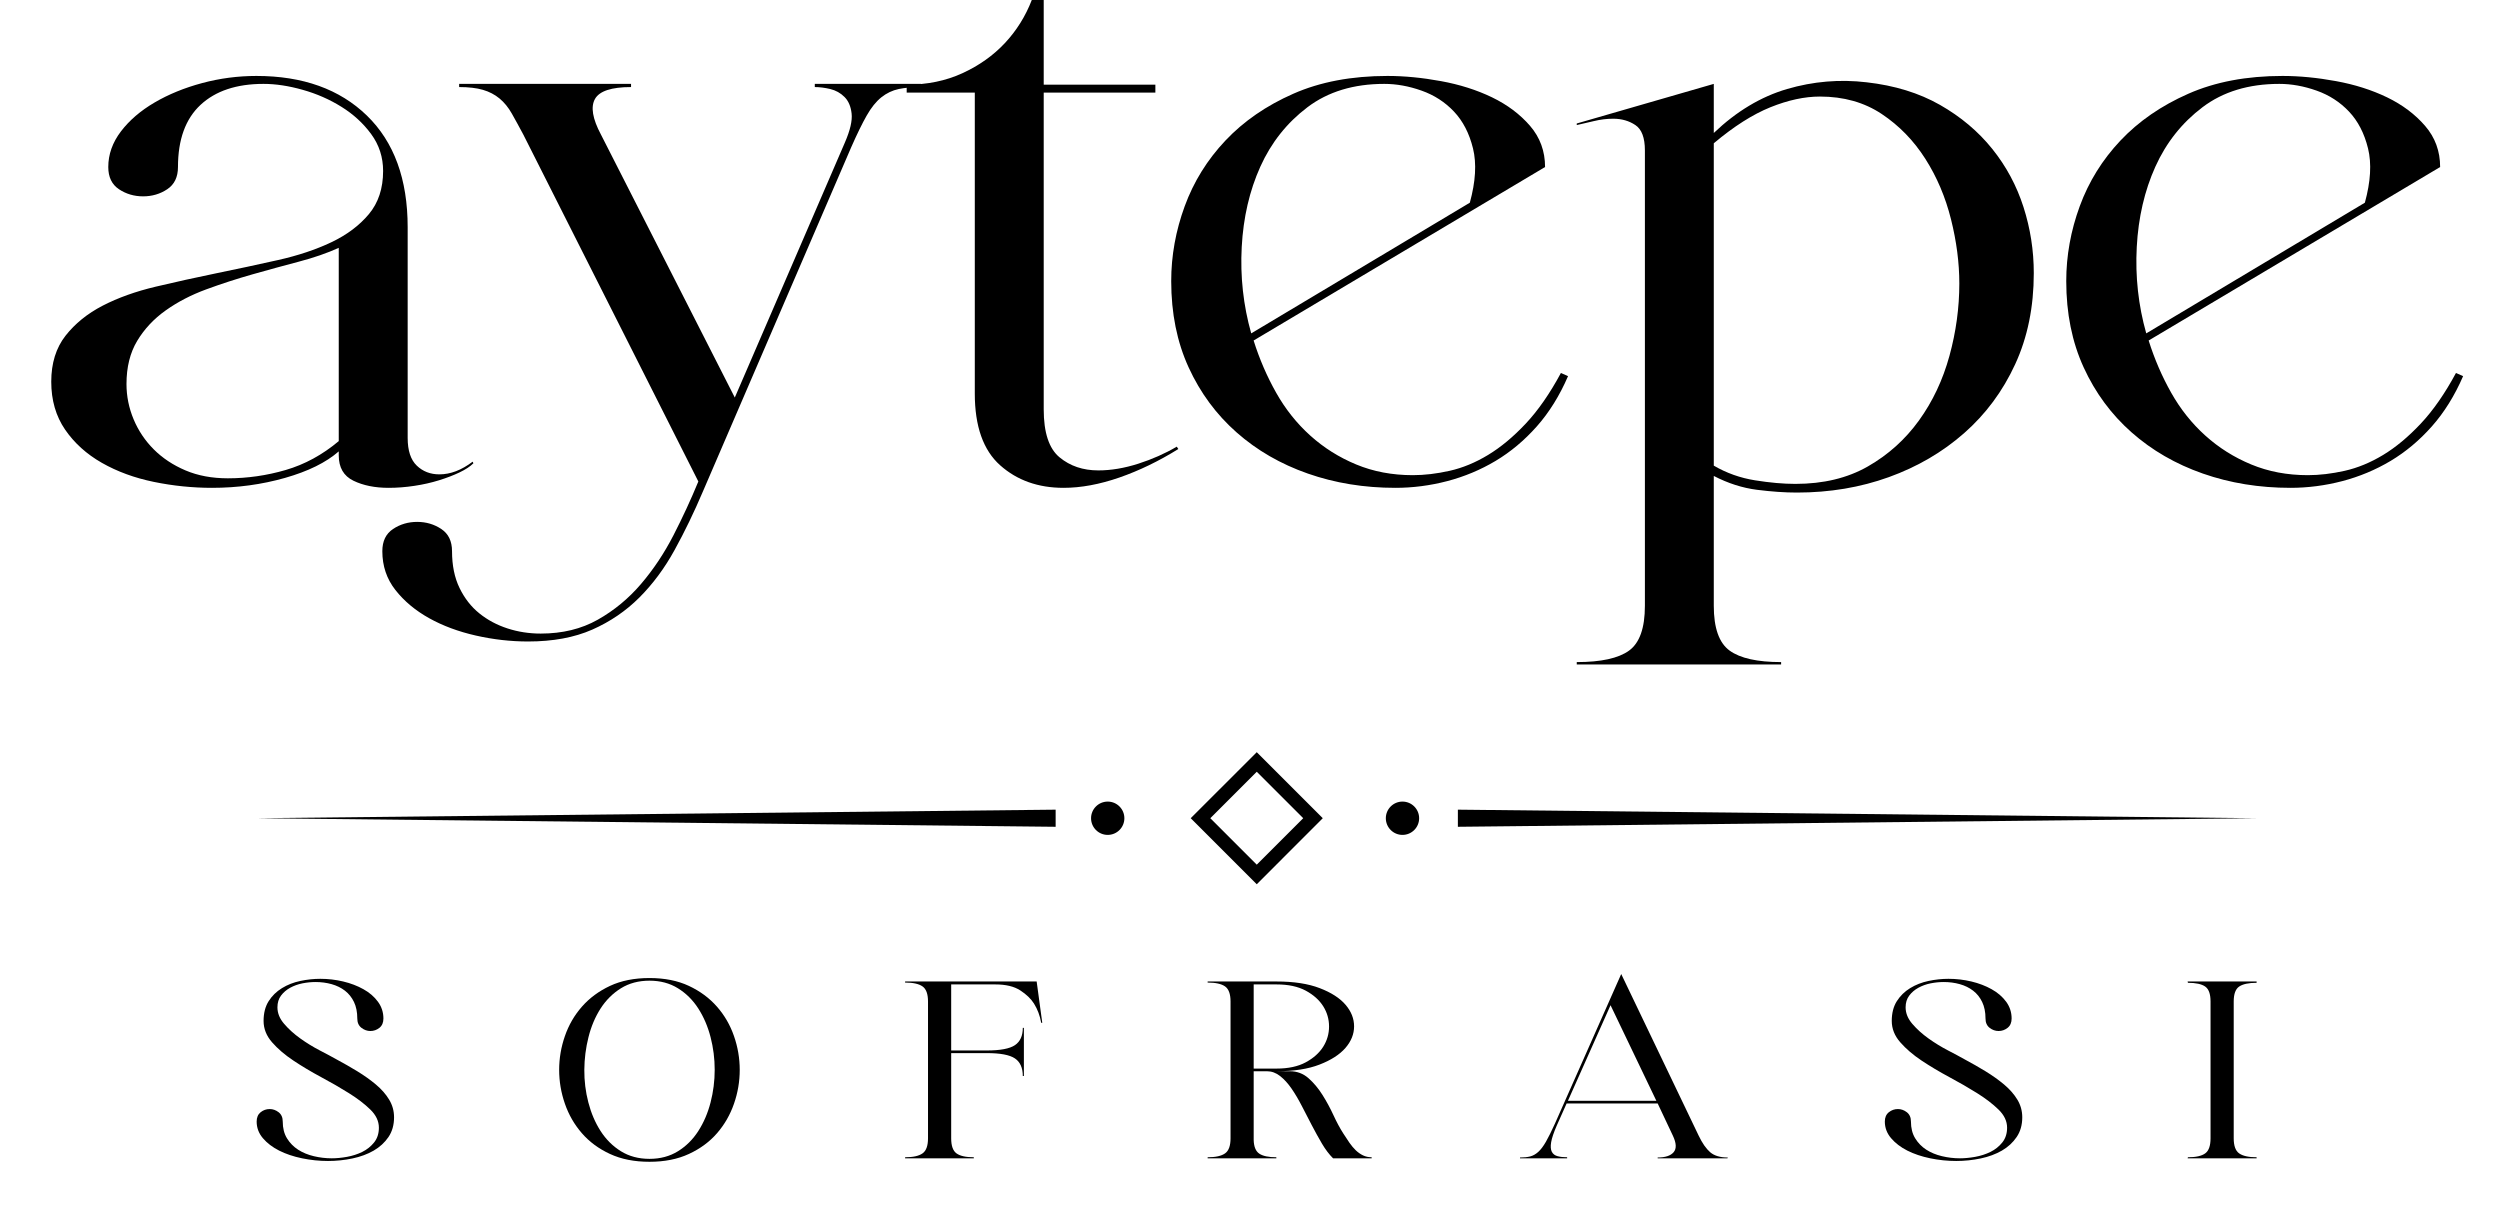
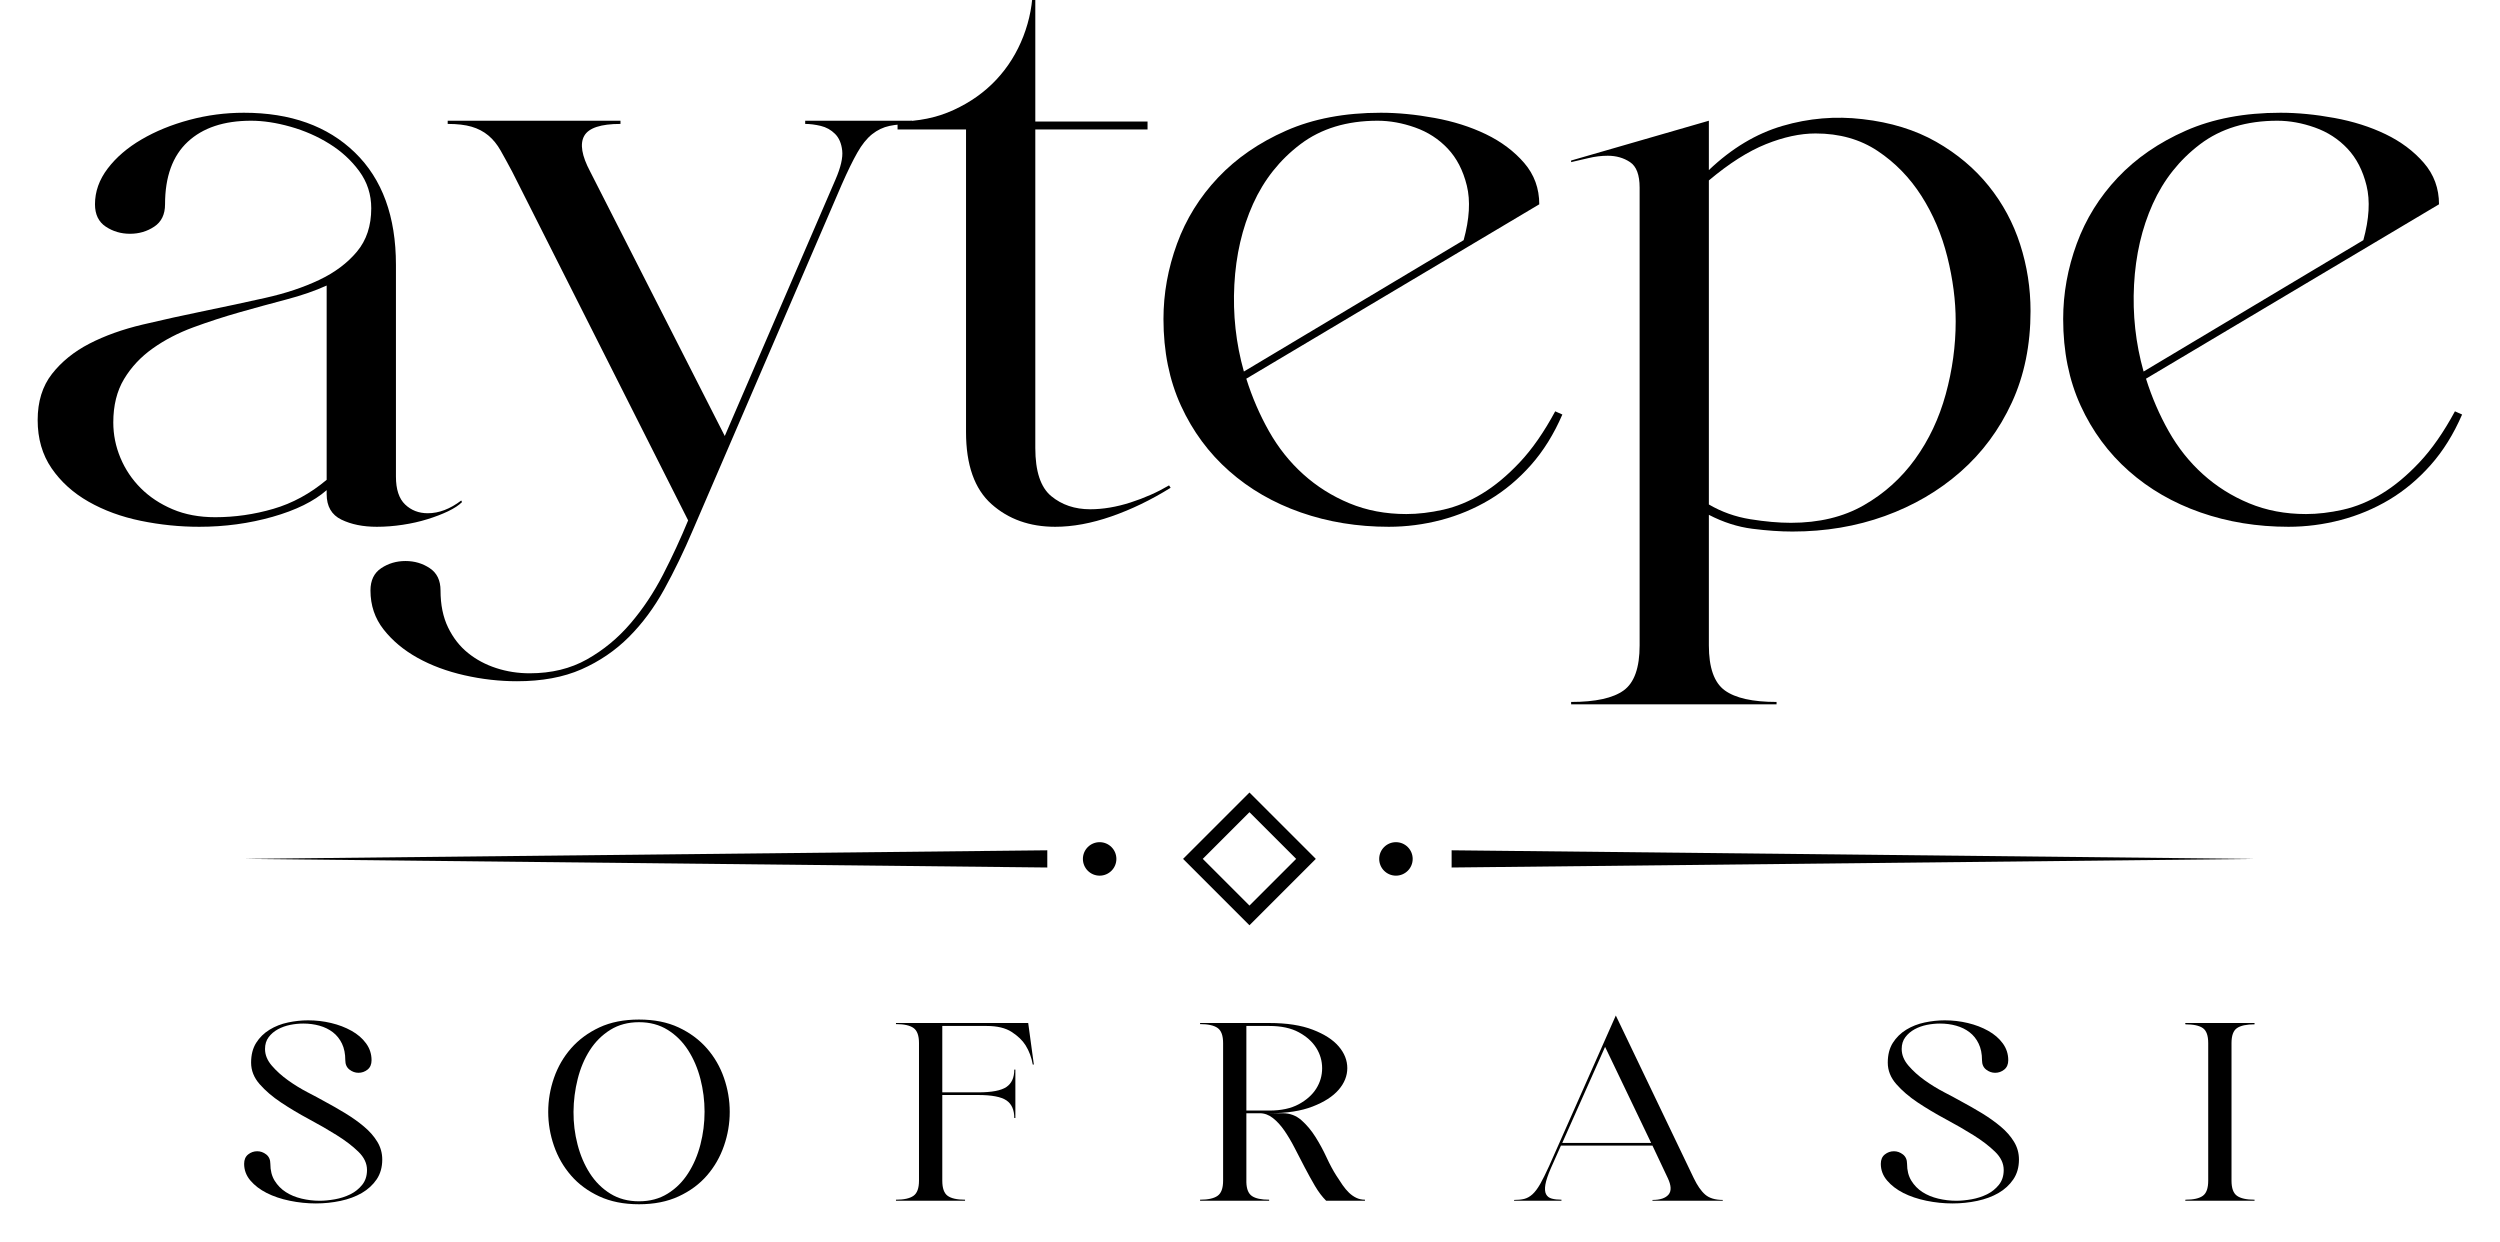
- <svg xmlns="http://www.w3.org/2000/svg" viewBox="140 360 740 360" fill="black" aria-label="Aytepe Sofrası">
+ <svg xmlns="http://www.w3.org/2000/svg" preserveAspectRatio="xMidYMid meet" viewBox="144.08 349.28 736.16 365.54" fill="black" aria-label="Aytepe Sofrası">
  <path d="M240.27 494.79L240.27 493.61Q234.65 498.54 224.33 501.47Q214.01 504.40 202.76 504.40Q194.09 504.40 185.53 502.64Q176.97 500.88 170.17 497.01Q163.37 493.14 159.27 487.17Q155.17 481.19 155.17 472.98Q155.17 464.78 159.39 459.38Q163.61 453.99 170.41 450.47Q177.21 446.96 186.11 444.85Q195.02 442.74 204.17 440.86Q213.31 438.99 222.22 436.99Q231.13 435 238.05 431.72Q244.96 428.44 249.18 423.39Q253.40 418.35 253.40 410.62Q253.40 404.52 249.89 399.72Q246.37 394.91 241.09 391.63Q235.82 388.34 229.61 386.59Q223.39 384.83 218 384.83Q206.04 384.83 199.36 391.04Q192.68 397.25 192.68 409.44Q192.68 413.90 189.51 416.01Q186.35 418.12 182.36 418.12Q178.38 418.12 175.21 416.01Q172.05 413.90 172.05 409.44Q172.05 403.82 175.80 398.89Q179.55 393.97 185.76 390.34Q191.98 386.70 199.83 384.59Q207.68 382.48 215.89 382.48Q236.52 382.48 248.60 394.21Q260.67 405.93 260.67 427.26L260.67 489.63Q260.67 495.25 263.37 497.83Q266.06 500.41 270.05 500.41Q274.97 500.41 279.90 496.66L280.13 497.13Q278.72 498.54 276.03 499.83Q273.33 501.12 269.93 502.17Q266.53 503.23 262.66 503.81Q258.79 504.40 255.04 504.40Q248.95 504.40 244.61 502.29Q240.27 500.18 240.27 494.79M240.27 490.57L240.27 433.36Q235.12 435.70 228.43 437.46Q221.75 439.22 214.72 441.21Q207.68 443.21 201 445.67Q194.32 448.13 189.05 451.88Q183.77 455.63 180.60 460.91Q177.44 466.18 177.44 473.68Q177.44 479.08 179.55 484.12Q181.66 489.16 185.53 493.03Q189.40 496.90 194.91 499.24Q200.42 501.58 207.45 501.58Q216.12 501.58 224.56 499.12Q233.01 496.66 240.27 490.57" />
  <path d="M346.71 502.52L294.90 399.83Q293.03 396.32 291.50 393.62Q289.98 390.92 287.87 389.16Q285.76 387.41 282.94 386.59Q280.13 385.77 275.91 385.77L275.91 384.83L326.79 384.83L326.79 385.77Q318.11 385.77 316.12 389.28Q314.13 392.80 317.88 399.83L357.50 477.67L390.09 402.18Q392.43 396.78 392.08 393.62Q391.73 390.45 389.97 388.70Q388.21 386.94 385.75 386.35Q383.29 385.77 381.18 385.77L381.18 384.83L412.60 384.83L412.60 385.77Q408.84 385.77 406.03 386.35Q403.22 386.94 400.87 388.81Q398.53 390.69 396.54 394.21Q394.54 397.72 391.96 403.58L348.12 505.34Q344.14 514.71 339.68 522.80Q335.23 530.89 329.25 536.87Q323.27 542.85 315.30 546.37Q307.33 549.88 296.31 549.88Q288.57 549.88 280.83 548.12Q273.10 546.37 267 542.97Q260.91 539.57 257.04 534.64Q253.17 529.72 253.17 523.15Q253.17 518.70 256.33 516.59Q259.50 514.48 263.48 514.48Q267.47 514.48 270.63 516.59Q273.80 518.70 273.80 523.15Q273.80 529.48 276.03 534.06Q278.25 538.63 281.89 541.56Q285.52 544.49 290.21 546.01Q294.90 547.54 300.06 547.54Q309.67 547.54 316.94 543.43Q324.21 539.33 329.72 532.88Q335.23 526.44 339.33 518.47Q343.43 510.49 346.71 502.52" />
  <path d="M448.94 344.97L448.94 385.06L481.99 385.06L481.99 387.41L448.94 387.41L448.94 481.19Q448.94 491.50 453.63 495.37Q458.31 499.24 465.11 499.24Q470.74 499.24 476.95 497.25Q483.17 495.25 488.32 492.21L488.79 492.91Q480.12 498.30 471.33 501.35Q462.53 504.40 454.80 504.40Q443.54 504.40 436.04 497.72Q428.54 491.03 428.54 476.50L428.54 387.41L408.38 387.41L408.38 385.06Q417.52 385.06 424.90 381.66Q432.29 378.26 437.45 372.75Q442.61 367.24 445.42 359.98Q448.23 352.71 448.23 344.97" />
  <path d="M597.34 409.44L511.07 460.79Q513.65 469 517.75 476.26Q521.85 483.53 527.83 488.92Q533.81 494.32 541.43 497.48Q549.05 500.65 558.19 500.65Q563.35 500.65 569.09 499.36Q574.84 498.07 580.46 494.67Q586.09 491.27 591.60 485.41Q597.11 479.55 602.03 470.40L604.14 471.34Q600.39 480.02 594.88 486.23Q589.37 492.44 582.69 496.43Q576.01 500.41 568.39 502.41Q560.77 504.40 553.03 504.40Q539.20 504.40 527.13 500.18Q515.05 495.96 506.03 487.99Q497 480.02 491.84 468.76Q486.68 457.51 486.68 443.21Q486.68 431.95 490.67 421.05Q494.65 410.15 502.74 401.59Q510.83 393.03 522.79 387.76Q534.75 382.48 550.69 382.48Q558.19 382.48 566.51 384.01Q574.84 385.53 581.64 388.81Q588.44 392.10 592.89 397.25Q597.34 402.41 597.34 409.44M510.36 458.68L575.07 420Q577.65 410.62 576.01 403.94Q574.37 397.25 570.38 393.03Q566.40 388.81 560.77 386.82Q555.14 384.83 549.75 384.83Q536.15 384.83 527.01 391.74Q517.87 398.66 513.06 409.33Q508.25 420 507.55 433.12Q506.85 446.25 510.36 458.68" />
  <path d="M647.28 500.88L647.28 497.83Q652.91 501.12 659.47 502.17Q666.04 503.23 671.43 503.23Q683.86 503.23 692.88 498.07Q701.91 492.91 708.01 484.47Q714.10 476.03 717.03 465.36Q719.96 454.69 719.96 443.91Q719.96 434.77 717.50 424.92Q715.04 415.07 709.88 406.98Q704.72 398.89 696.99 393.74Q689.25 388.58 678.70 388.58Q671.90 388.58 664.05 391.74Q656.19 394.91 647.28 402.41L647.28 399.36Q657.36 389.75 668.97 386.35Q680.58 382.95 692.53 384.36Q704.96 385.77 714.22 391.04Q723.48 396.32 729.69 404.05Q735.91 411.79 738.95 421.28Q742 430.78 742 440.86Q742 455.87 736.49 467.82Q730.98 479.78 721.37 488.22Q711.76 496.66 699.10 501.23Q686.44 505.80 671.90 505.80Q666.51 505.80 660.06 504.98Q653.61 504.16 647.28 500.88M647.28 384.83L647.28 539.33Q647.28 549.18 651.97 552.58Q656.66 555.98 667.21 555.98L667.21 556.68L606.72 556.68L606.72 555.98Q617.51 555.98 622.20 552.58Q626.89 549.18 626.89 539.33L626.89 404.52Q626.89 398.89 624.07 397.02Q621.26 395.14 617.51 395.14Q614.69 395.14 611.76 395.85Q608.83 396.55 606.72 397.02L606.72 396.55" />
  <path d="M862.28 409.44L776 460.79Q778.58 469 782.68 476.26Q786.78 483.53 792.76 488.92Q798.74 494.32 806.36 497.48Q813.98 500.65 823.12 500.65Q828.28 500.65 834.02 499.36Q839.77 498.07 845.40 494.67Q851.02 491.27 856.53 485.41Q862.04 479.55 866.97 470.40L869.08 471.34Q865.32 480.02 859.81 486.23Q854.30 492.44 847.62 496.43Q840.94 500.41 833.32 502.41Q825.70 504.40 817.96 504.40Q804.13 504.40 792.06 500.18Q779.98 495.96 770.96 487.99Q761.93 480.02 756.77 468.76Q751.61 457.51 751.61 443.21Q751.61 431.95 755.60 421.05Q759.59 410.15 767.67 401.59Q775.76 393.03 787.72 387.76Q799.68 382.48 815.62 382.48Q823.12 382.48 831.45 384.01Q839.77 385.53 846.57 388.81Q853.37 392.10 857.82 397.25Q862.28 402.41 862.28 409.44M775.29 458.68L840 420Q842.58 410.62 840.94 403.94Q839.30 397.25 835.31 393.03Q831.33 388.81 825.70 386.82Q820.07 384.83 814.68 384.83Q801.08 384.83 791.94 391.74Q782.80 398.66 777.99 409.33Q773.18 420 772.48 433.12Q771.78 446.25 775.29 458.68" />
  <path d="M256.64 690.72Q256.64 694.11 254.99 696.56Q253.33 699 250.61 700.58Q247.89 702.15 244.35 702.90Q240.80 703.65 237.09 703.65Q233.23 703.65 229.41 702.86Q225.58 702.07 222.63 700.58Q219.67 699.08 217.82 696.91Q215.97 694.74 215.97 691.98Q215.97 690.17 217.15 689.22Q218.33 688.28 219.83 688.28Q221.25 688.28 222.47 689.22Q223.69 690.17 223.69 691.98Q223.69 694.90 224.95 696.95Q226.22 699 228.23 700.30Q230.24 701.60 232.88 702.23Q235.52 702.86 238.20 702.86Q240.25 702.86 242.69 702.43Q245.13 701.99 247.22 700.97Q249.31 699.94 250.73 698.17Q252.15 696.40 252.15 693.80Q252.15 690.88 249.59 688.40Q247.03 685.91 243.24 683.55Q239.46 681.18 235.04 678.82Q230.63 676.45 226.85 673.93Q223.06 671.41 220.54 668.53Q218.02 665.66 218.02 662.19Q218.02 658.72 219.52 656.35Q221.01 653.99 223.46 652.49Q225.90 650.99 228.90 650.36Q231.89 649.73 234.81 649.73Q238.28 649.73 241.59 650.52Q244.90 651.31 247.58 652.81Q250.26 654.30 251.87 656.51Q253.49 658.72 253.49 661.48Q253.49 663.29 252.31 664.24Q251.12 665.18 249.63 665.18Q248.21 665.18 246.99 664.24Q245.76 663.29 245.76 661.48Q245.76 658.64 244.78 656.59Q243.79 654.54 242.10 653.24Q240.40 651.94 238.16 651.31Q235.91 650.68 233.39 650.68Q231.50 650.68 229.53 651.07Q227.56 651.47 225.90 652.37Q224.24 653.28 223.18 654.70Q222.12 656.12 222.12 658.17Q222.12 660.77 224.13 663.09Q226.14 665.42 228.90 667.39Q231.65 669.36 234.61 670.90Q237.57 672.43 239.54 673.54Q242.77 675.27 245.80 677.12Q248.84 678.98 251.28 681.03Q253.73 683.08 255.18 685.48Q256.64 687.88 256.64 690.72" />
  <path d="" />
  <path d="M332.24 649.50Q338.94 649.50 343.90 651.82Q348.87 654.15 352.22 657.97Q355.57 661.79 357.26 666.68Q358.96 671.57 358.96 676.69Q358.96 681.81 357.26 686.70Q355.57 691.59 352.26 695.41Q348.95 699.24 343.94 701.56Q338.94 703.89 332.24 703.89Q325.54 703.89 320.53 701.56Q315.53 699.24 312.22 695.41Q308.90 691.59 307.21 686.70Q305.51 681.81 305.51 676.69Q305.51 671.57 307.21 666.68Q308.90 661.79 312.25 657.97Q315.60 654.15 320.57 651.82Q325.54 649.50 332.24 649.50M332.24 703.02Q337.05 703.02 340.67 700.77Q344.30 698.53 346.70 694.78Q349.11 691.04 350.33 686.31Q351.55 681.58 351.55 676.65Q351.55 671.72 350.33 667Q349.11 662.27 346.70 658.52Q344.30 654.78 340.67 652.53Q337.05 650.28 332.24 650.28Q327.43 650.28 323.80 652.53Q320.18 654.78 317.77 658.52Q315.37 662.27 314.19 667Q313 671.72 312.96 676.65Q312.92 681.58 314.15 686.31Q315.37 691.04 317.77 694.78Q320.18 698.53 323.80 700.77Q327.43 703.02 332.24 703.02" />
  <path d="" />
  <path d="M428.25 702.86L407.91 702.86L407.91 702.55Q411.46 702.55 413.07 701.40Q414.69 700.26 414.69 696.95L414.69 656.43Q414.69 653.12 413.07 651.98Q411.46 650.84 407.91 650.84L407.91 650.52L446.85 650.52L448.51 662.74L448.19 662.74Q447.64 659.59 446.06 657.06Q444.72 654.93 442 653.16Q439.28 651.39 434.63 651.39L421.55 651.39L421.55 670.94L432.11 670.94Q438.10 670.94 440.43 669.36Q442.75 667.78 442.75 664.24L443.07 664.24L443.07 678.50L442.75 678.50Q442.75 674.88 440.43 673.30Q438.10 671.72 432.11 671.72L421.55 671.72L421.55 696.95Q421.55 700.26 423.12 701.40Q424.70 702.55 428.25 702.55" />
  <path d="" />
  <path d="M517.80 702.86L497.46 702.86L497.46 702.55Q501 702.55 502.62 701.40Q504.24 700.26 504.24 696.95L504.24 656.43Q504.24 653.12 502.62 651.98Q501 650.84 497.46 650.84L497.46 650.52L517.87 650.52Q525.52 650.52 530.64 652.49Q535.77 654.46 538.29 657.42Q540.81 660.37 540.81 663.80Q540.81 667.23 538.25 670.19Q535.69 673.14 530.60 675.11Q525.52 677.09 517.87 677.09L511.09 677.09L511.09 697.42Q511.17 700.42 512.75 701.48Q514.33 702.55 517.80 702.55L517.80 702.86M517.87 651.39L511.09 651.39L511.09 676.30L517.87 676.30Q523.08 676.30 526.51 674.44Q529.93 672.59 531.67 669.83Q533.40 667.07 533.40 663.84Q533.40 660.61 531.67 657.85Q529.93 655.09 526.51 653.24Q523.08 651.39 517.87 651.39M515.04 677.09L521.82 677.09Q524.97 677.09 527.29 679.13Q529.62 681.18 531.43 684.06Q533.25 686.94 534.70 690.09Q536.16 693.24 537.58 695.45Q538.53 696.95 539.43 698.25Q540.34 699.55 541.32 700.50Q542.31 701.44 543.45 701.99Q544.60 702.55 546.01 702.55L546.01 702.86L534.59 702.86Q532.85 701.13 531.31 698.53Q529.78 695.92 528.28 693.05Q526.78 690.17 525.32 687.33Q523.86 684.49 522.29 682.21Q520.71 679.92 518.90 678.50Q517.09 677.09 515.04 677.09" />
  <path d="" />
  <path d="M635.17 696.16L630.67 686.62L603.72 686.62L600.80 693.17Q599.46 696.24 599.14 698.09Q598.83 699.94 599.34 700.93Q599.85 701.92 601.04 702.23Q602.22 702.55 603.87 702.55L603.87 702.86L589.92 702.86L589.92 702.62Q591.66 702.62 592.92 702.31Q594.18 701.99 595.32 700.97Q596.46 699.94 597.61 697.93Q598.75 695.92 600.25 692.61L619.88 648.31L642.81 696.16Q644.39 699.47 646.20 701.05Q648.02 702.62 651.41 702.62L651.33 702.86L630.67 702.86L630.67 702.62Q634.06 702.62 635.40 701.05Q636.74 699.47 635.17 696.16M604.11 685.83L630.28 685.83L616.72 657.54" />
  <path d="" />
  <path d="M738.59 690.72Q738.59 694.11 736.93 696.56Q735.28 699 732.56 700.58Q729.84 702.15 726.29 702.90Q722.74 703.65 719.04 703.65Q715.18 703.65 711.35 702.86Q707.53 702.07 704.57 700.58Q701.62 699.08 699.77 696.91Q697.91 694.74 697.91 691.98Q697.91 690.17 699.10 689.22Q700.28 688.28 701.78 688.28Q703.20 688.28 704.42 689.22Q705.64 690.17 705.64 691.98Q705.64 694.90 706.90 696.95Q708.16 699 710.17 700.30Q712.18 701.60 714.82 702.23Q717.46 702.86 720.14 702.86Q722.19 702.86 724.64 702.43Q727.08 701.99 729.17 700.97Q731.26 699.94 732.68 698.17Q734.10 696.40 734.10 693.80Q734.10 690.88 731.53 688.40Q728.97 685.91 725.19 683.55Q721.40 681.18 716.99 678.82Q712.58 676.45 708.79 673.93Q705.01 671.41 702.49 668.53Q699.96 665.66 699.96 662.19Q699.96 658.72 701.46 656.35Q702.96 653.99 705.40 652.49Q707.85 650.99 710.84 650.36Q713.84 649.73 716.75 649.73Q720.22 649.73 723.53 650.52Q726.84 651.31 729.52 652.81Q732.20 654.30 733.82 656.51Q735.44 658.72 735.44 661.48Q735.44 663.29 734.25 664.24Q733.07 665.18 731.57 665.18Q730.15 665.18 728.93 664.24Q727.71 663.29 727.71 661.48Q727.71 658.64 726.72 656.59Q725.74 654.54 724.04 653.24Q722.35 651.94 720.10 651.31Q717.86 650.68 715.33 650.68Q713.44 650.68 711.47 651.07Q709.50 651.47 707.85 652.37Q706.19 653.28 705.13 654.70Q704.06 656.12 704.06 658.17Q704.06 660.77 706.07 663.09Q708.08 665.42 710.84 667.39Q713.60 669.36 716.56 670.90Q719.51 672.43 721.48 673.54Q724.71 675.27 727.75 677.12Q730.78 678.98 733.23 681.03Q735.67 683.08 737.13 685.48Q738.59 687.88 738.59 690.72" />
  <path d="" />
  <path d="M807.96 702.86L787.54 702.86L787.62 702.55Q791.17 702.55 792.74 701.40Q794.32 700.26 794.32 696.95L794.32 656.43Q794.32 653.12 792.74 652.02Q791.17 650.91 787.62 650.91L787.54 650.52L807.96 650.52L807.96 650.91Q804.41 650.91 802.79 652.02Q801.18 653.12 801.18 656.43L801.18 696.95Q801.18 700.26 802.79 701.40Q804.41 702.55 807.96 702.55" />
  <path d="M 452.47 604.73 C 373.66 603.88 294.86 603.04 216.05 602.19 C 294.86 601.35 373.66 600.50 452.47 599.66 Z" />
  <path d="M 571.53 604.73 L 571.53 599.66 C 650.34 600.51 729.14 601.35 807.95 602.20 C 729.14 603.04 650.34 603.88 571.53 604.73 Z" />
  <path d="M 467.89 597.27 A 4.93 4.93 0 1 1 467.88 597.27 Z" />
  <path d="M 555.14 597.27 A 4.93 4.93 0 1 1 555.13 597.27 Z" />
  <path d="M 512.00 615.94 L 498.25 602.19 L 512.00 588.44 L 525.75 602.19 Z M 512.00 582.65 L 492.45 602.19 L 512.00 621.74 L 531.54 602.19 Z" />
</svg>
